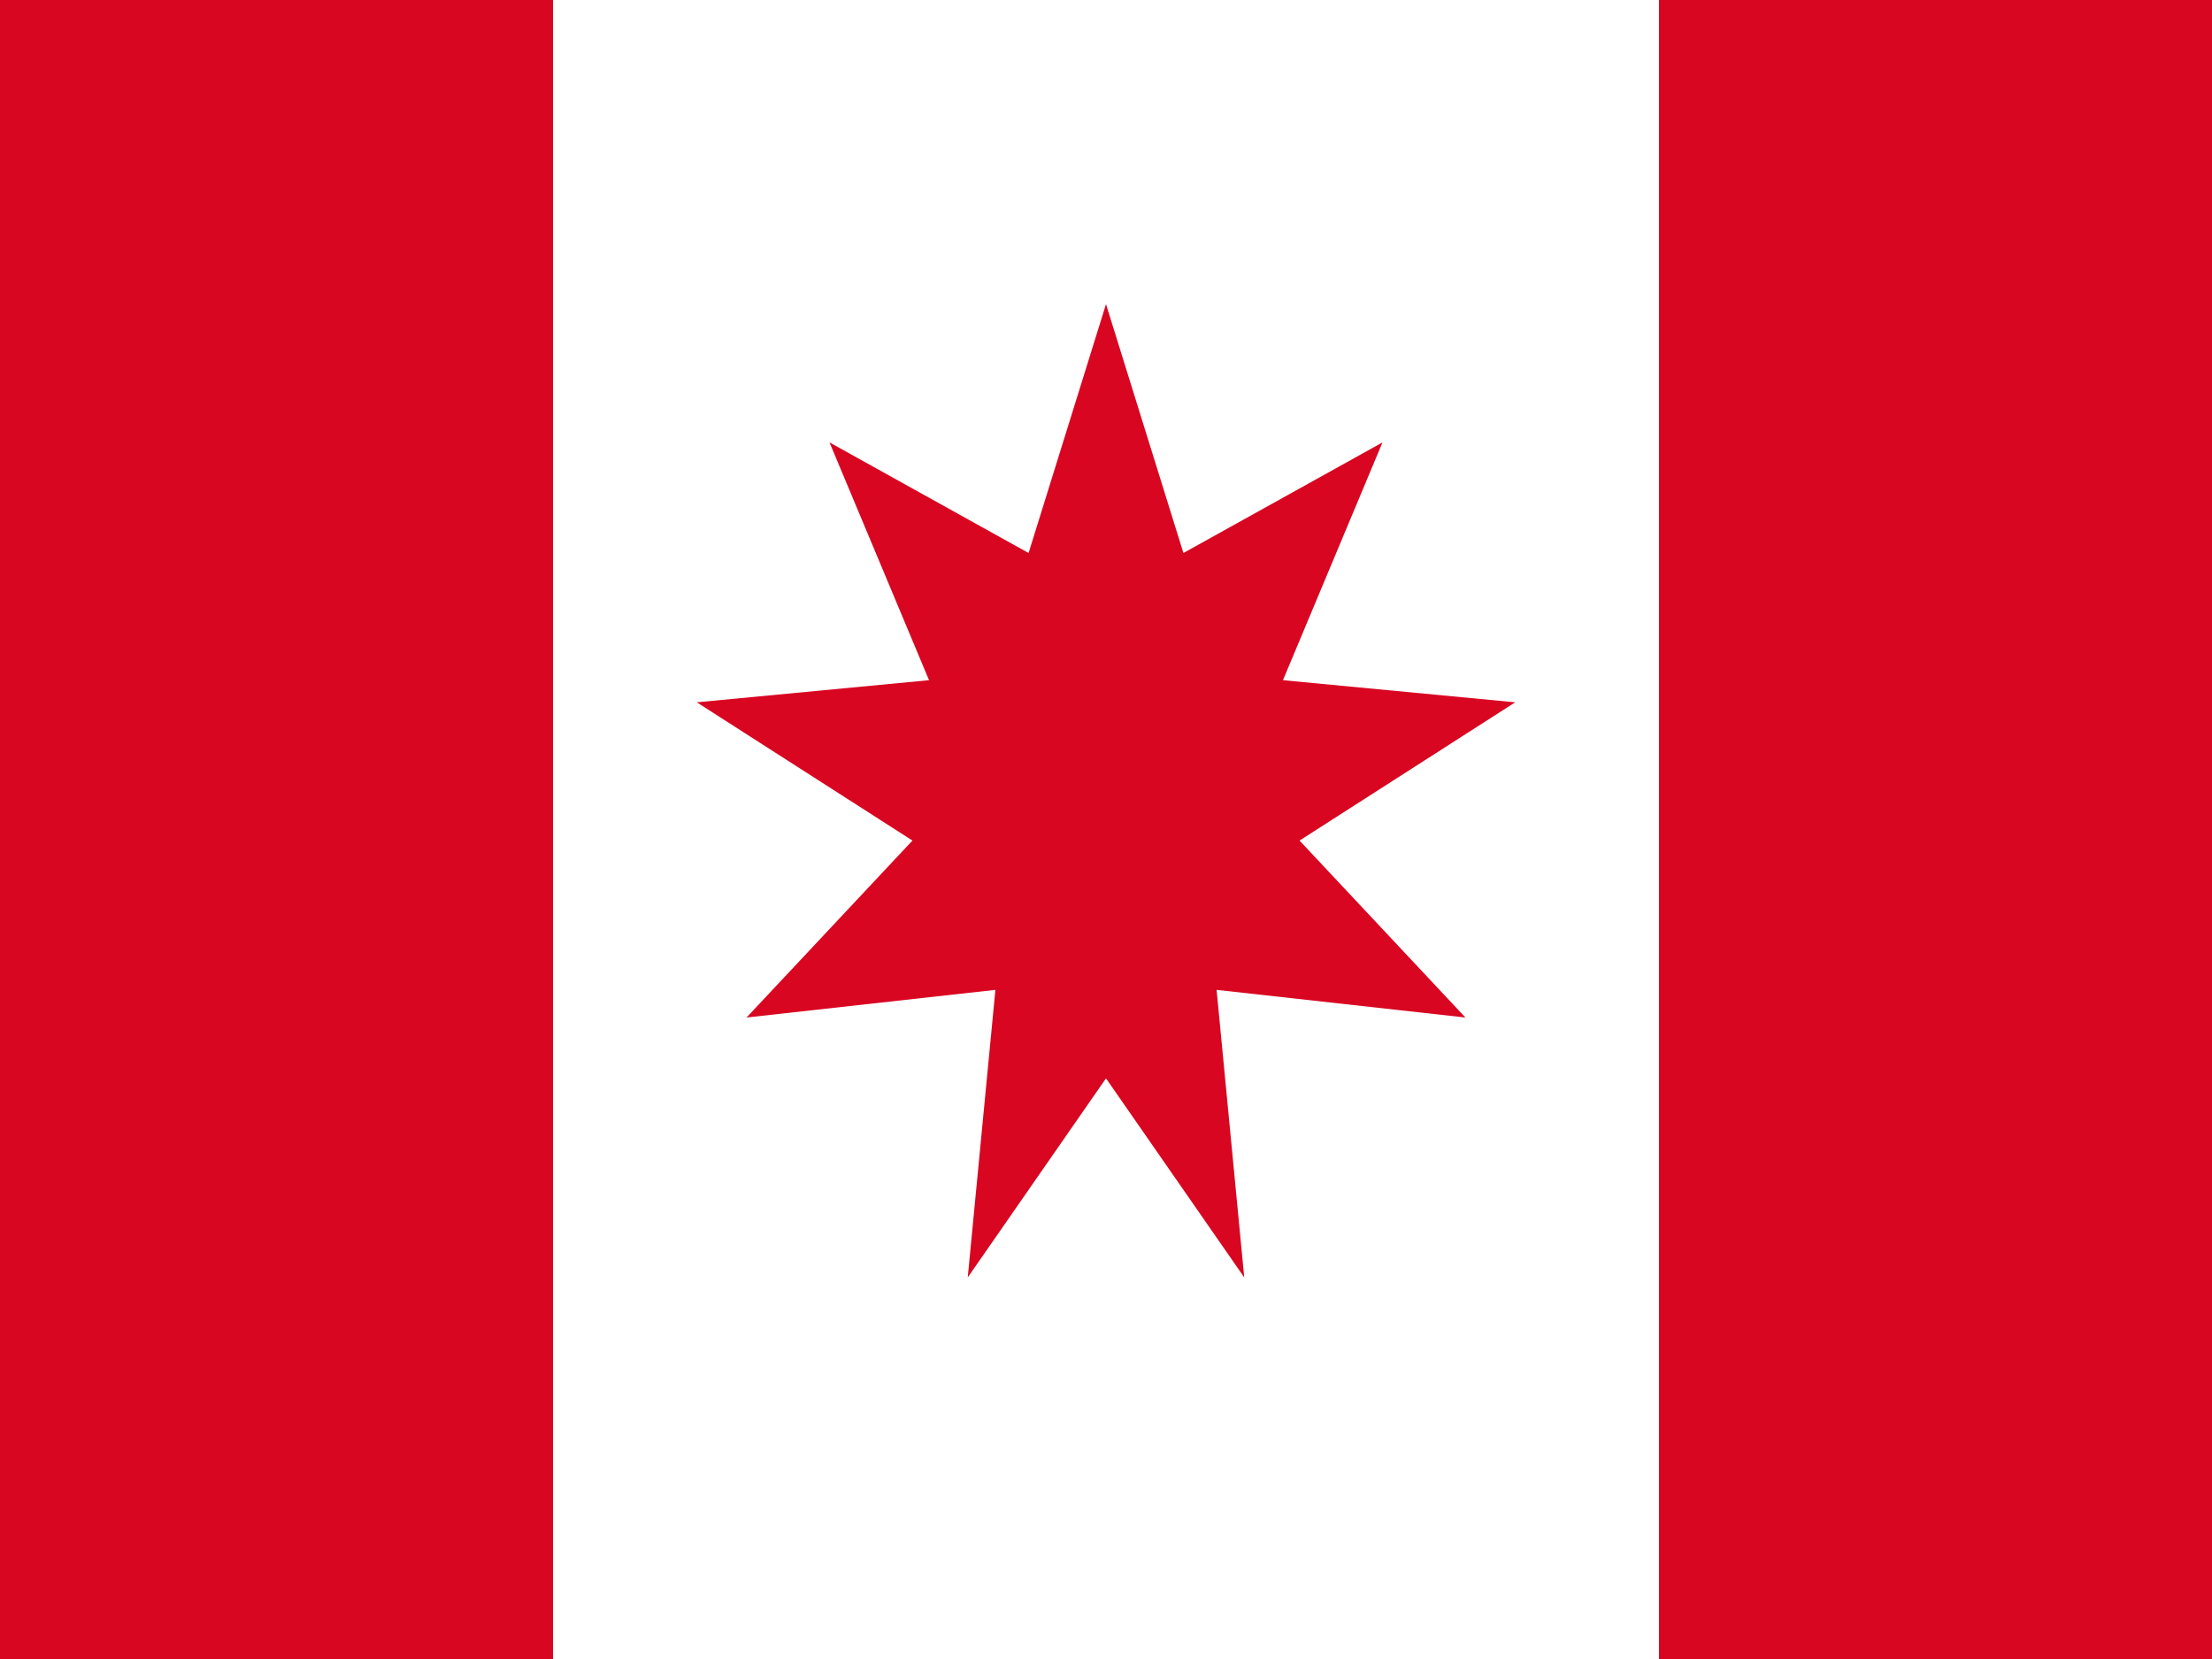
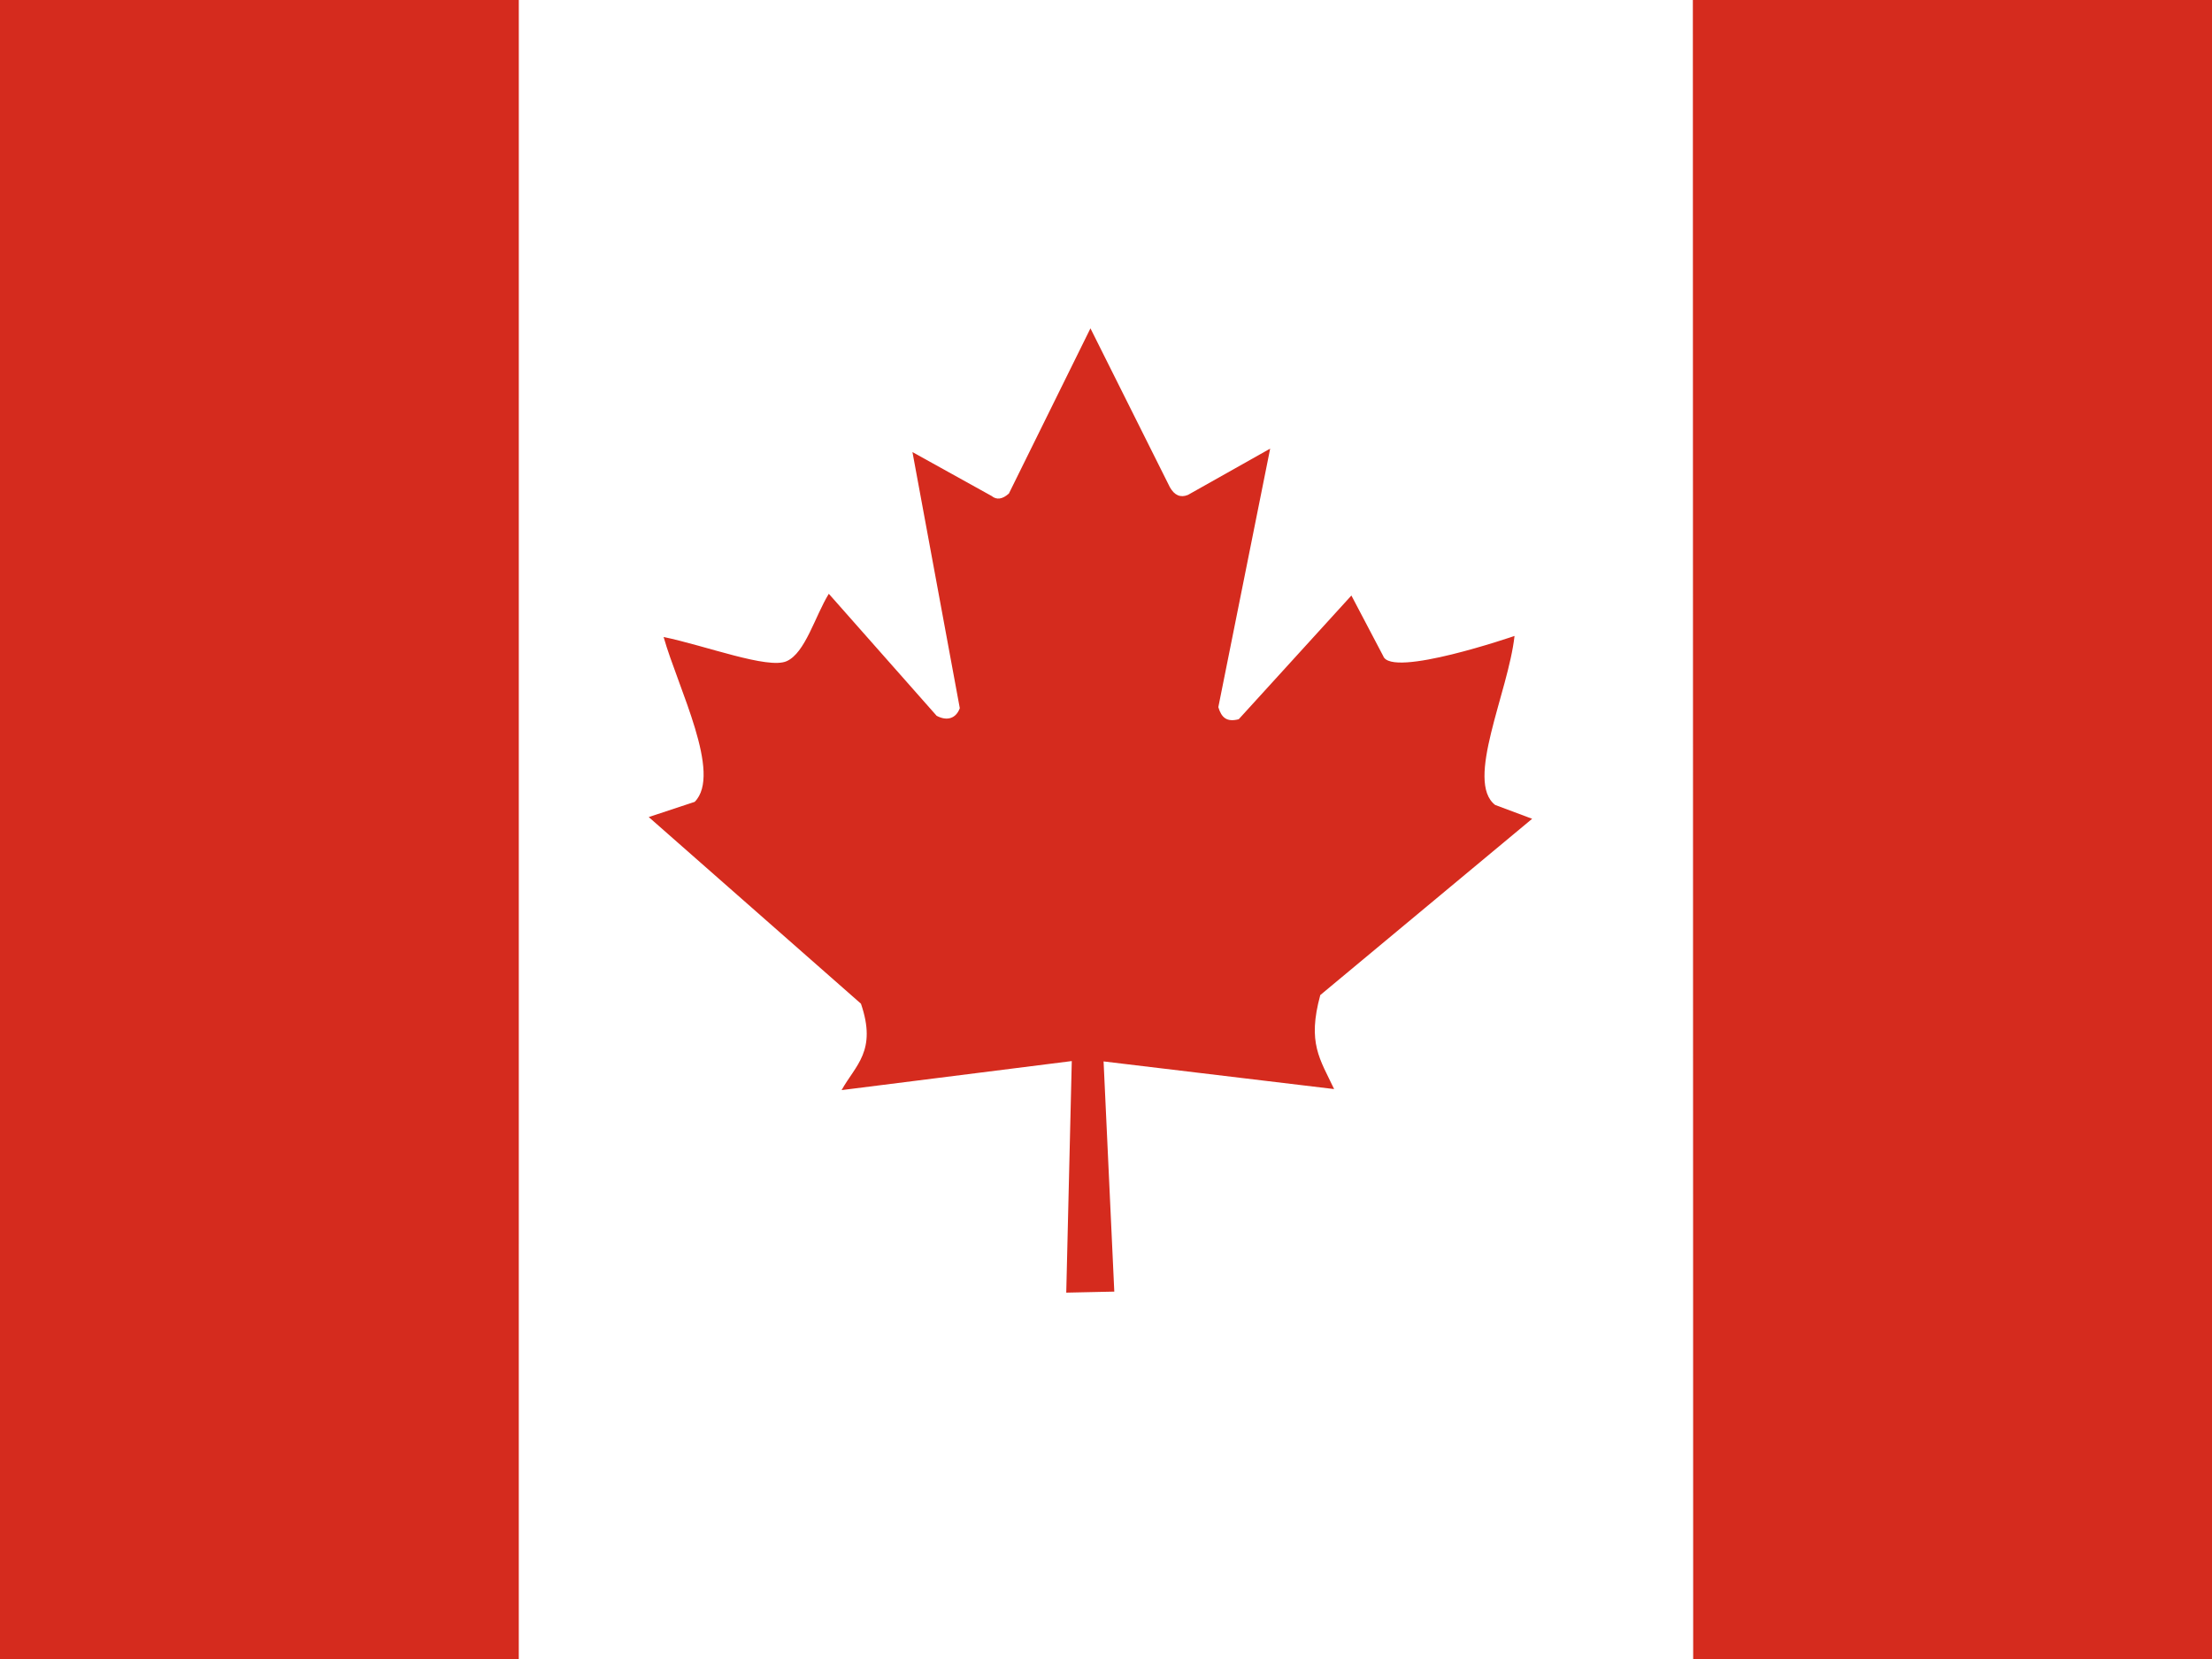
- <svg xmlns="http://www.w3.org/2000/svg" viewBox="0 0 4 3">
-   <path fill="#d80621" d="M0 0h1v3H0zm3 0h1v3H3z" />
-   <path fill="#fff" d="M1 0h2v3H1z" />
-   <path fill="#d80621" d="M2 0.55l.14.45.36-.2-.18.43.42.04-.39.25.3.32-.45-.05.05.52L2 1.95l-.25.36.05-.52-.45.05.3-.32-.39-.25.42-.04-.18-.43.36.2z" />
+ <svg xmlns="http://www.w3.org/2000/svg" id="flag-icons-ca" viewBox="0 0 640 480">
+   <path fill="#fff" d="M150.1 0h339.7v480H150z" />
+   <path fill="#d52b1e" d="M-19.7 0h169.8v480H-19.7zm509.5 0h169.8v480H489.9zM201 232l-13.3 4.4 61.4 54c4.7 13.7-1.6 17.8-5.6 25l66.6-8.4-1.6 67 13.9-.3-3.1-66.6 66.7 8c-4.1-8.7-7.8-13.3-4-27.2l61.3-51-10.7-4c-8.8-6.8 3.8-32.6 5.6-48.9 0 0-35.7 12.3-38 5.8l-9.2-17.5-32.6 35.8c-3.5.9-5-.5-5.9-3.5l15-74.8-23.8 13.4q-3.2 1.3-5.2-2.2l-23-46-23.6 47.8q-2.8 2.5-5 .7L264 130.8l13.7 74.1c-1.1 3-3.7 3.8-6.7 2.2l-31.2-35.3c-4 6.5-6.8 17.1-12.2 19.5s-23.5-4.5-35.6-7c4.2 14.8 17 39.6 9 47.7" />
</svg>
